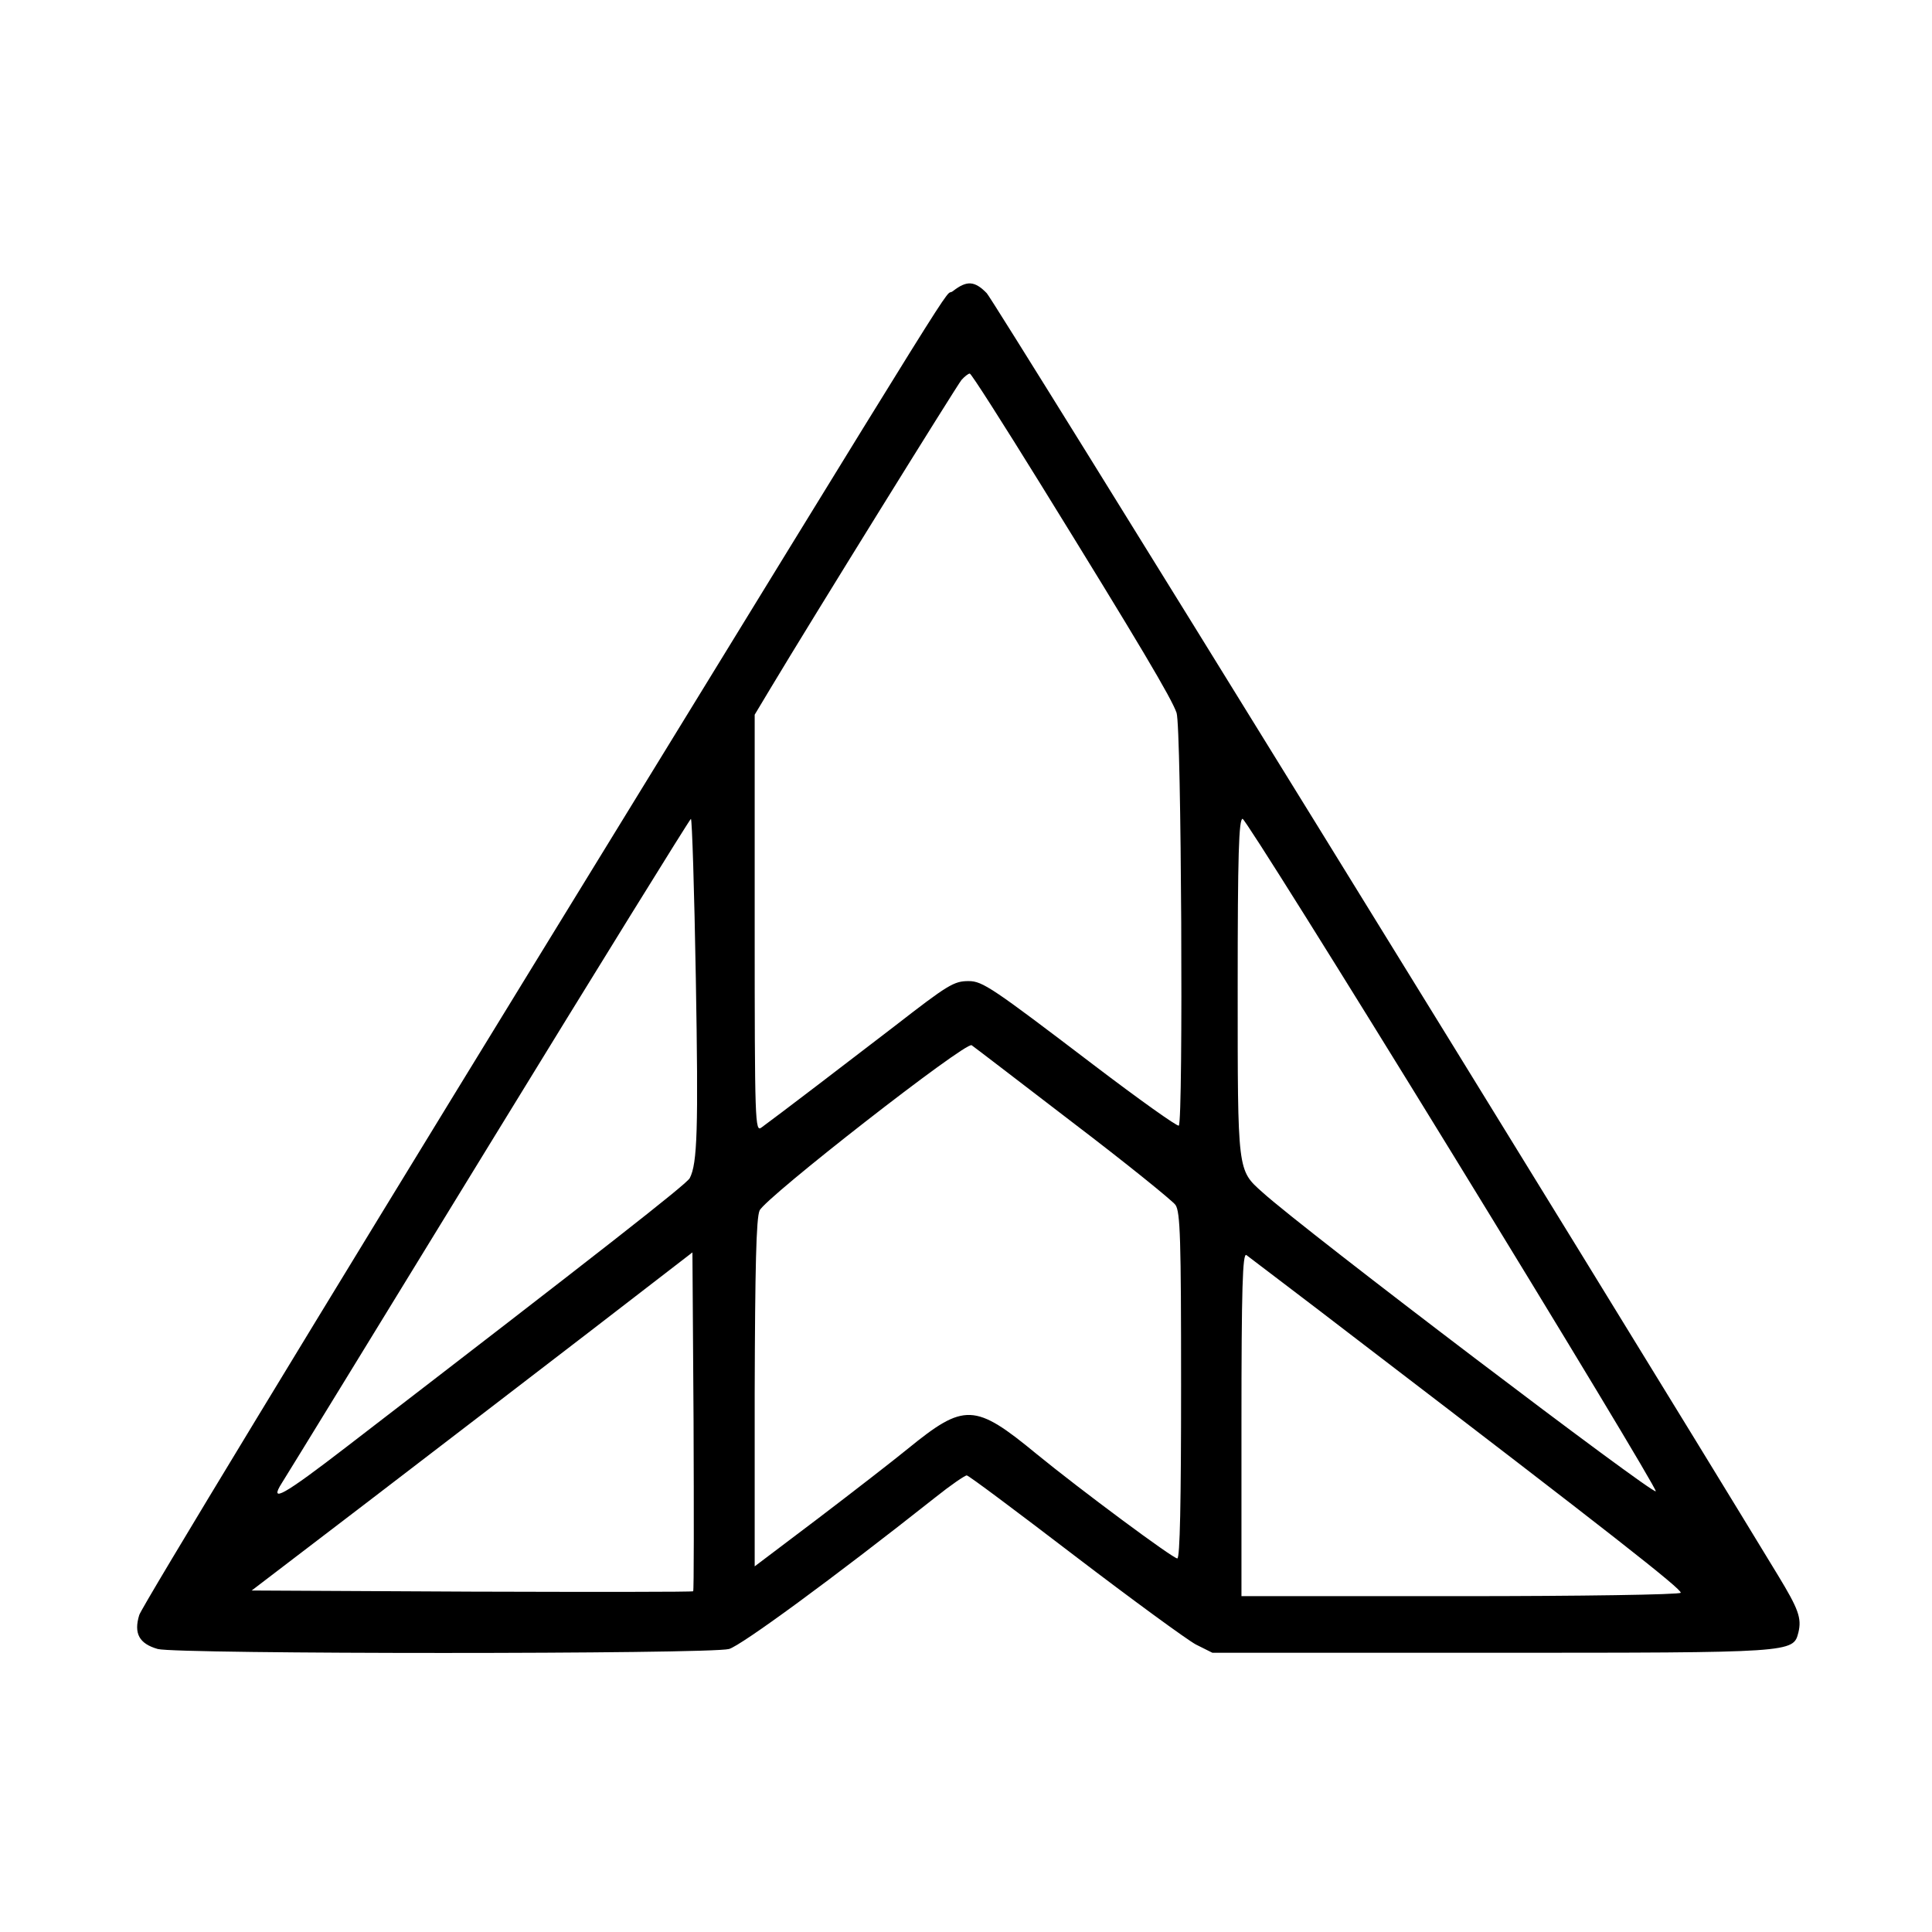
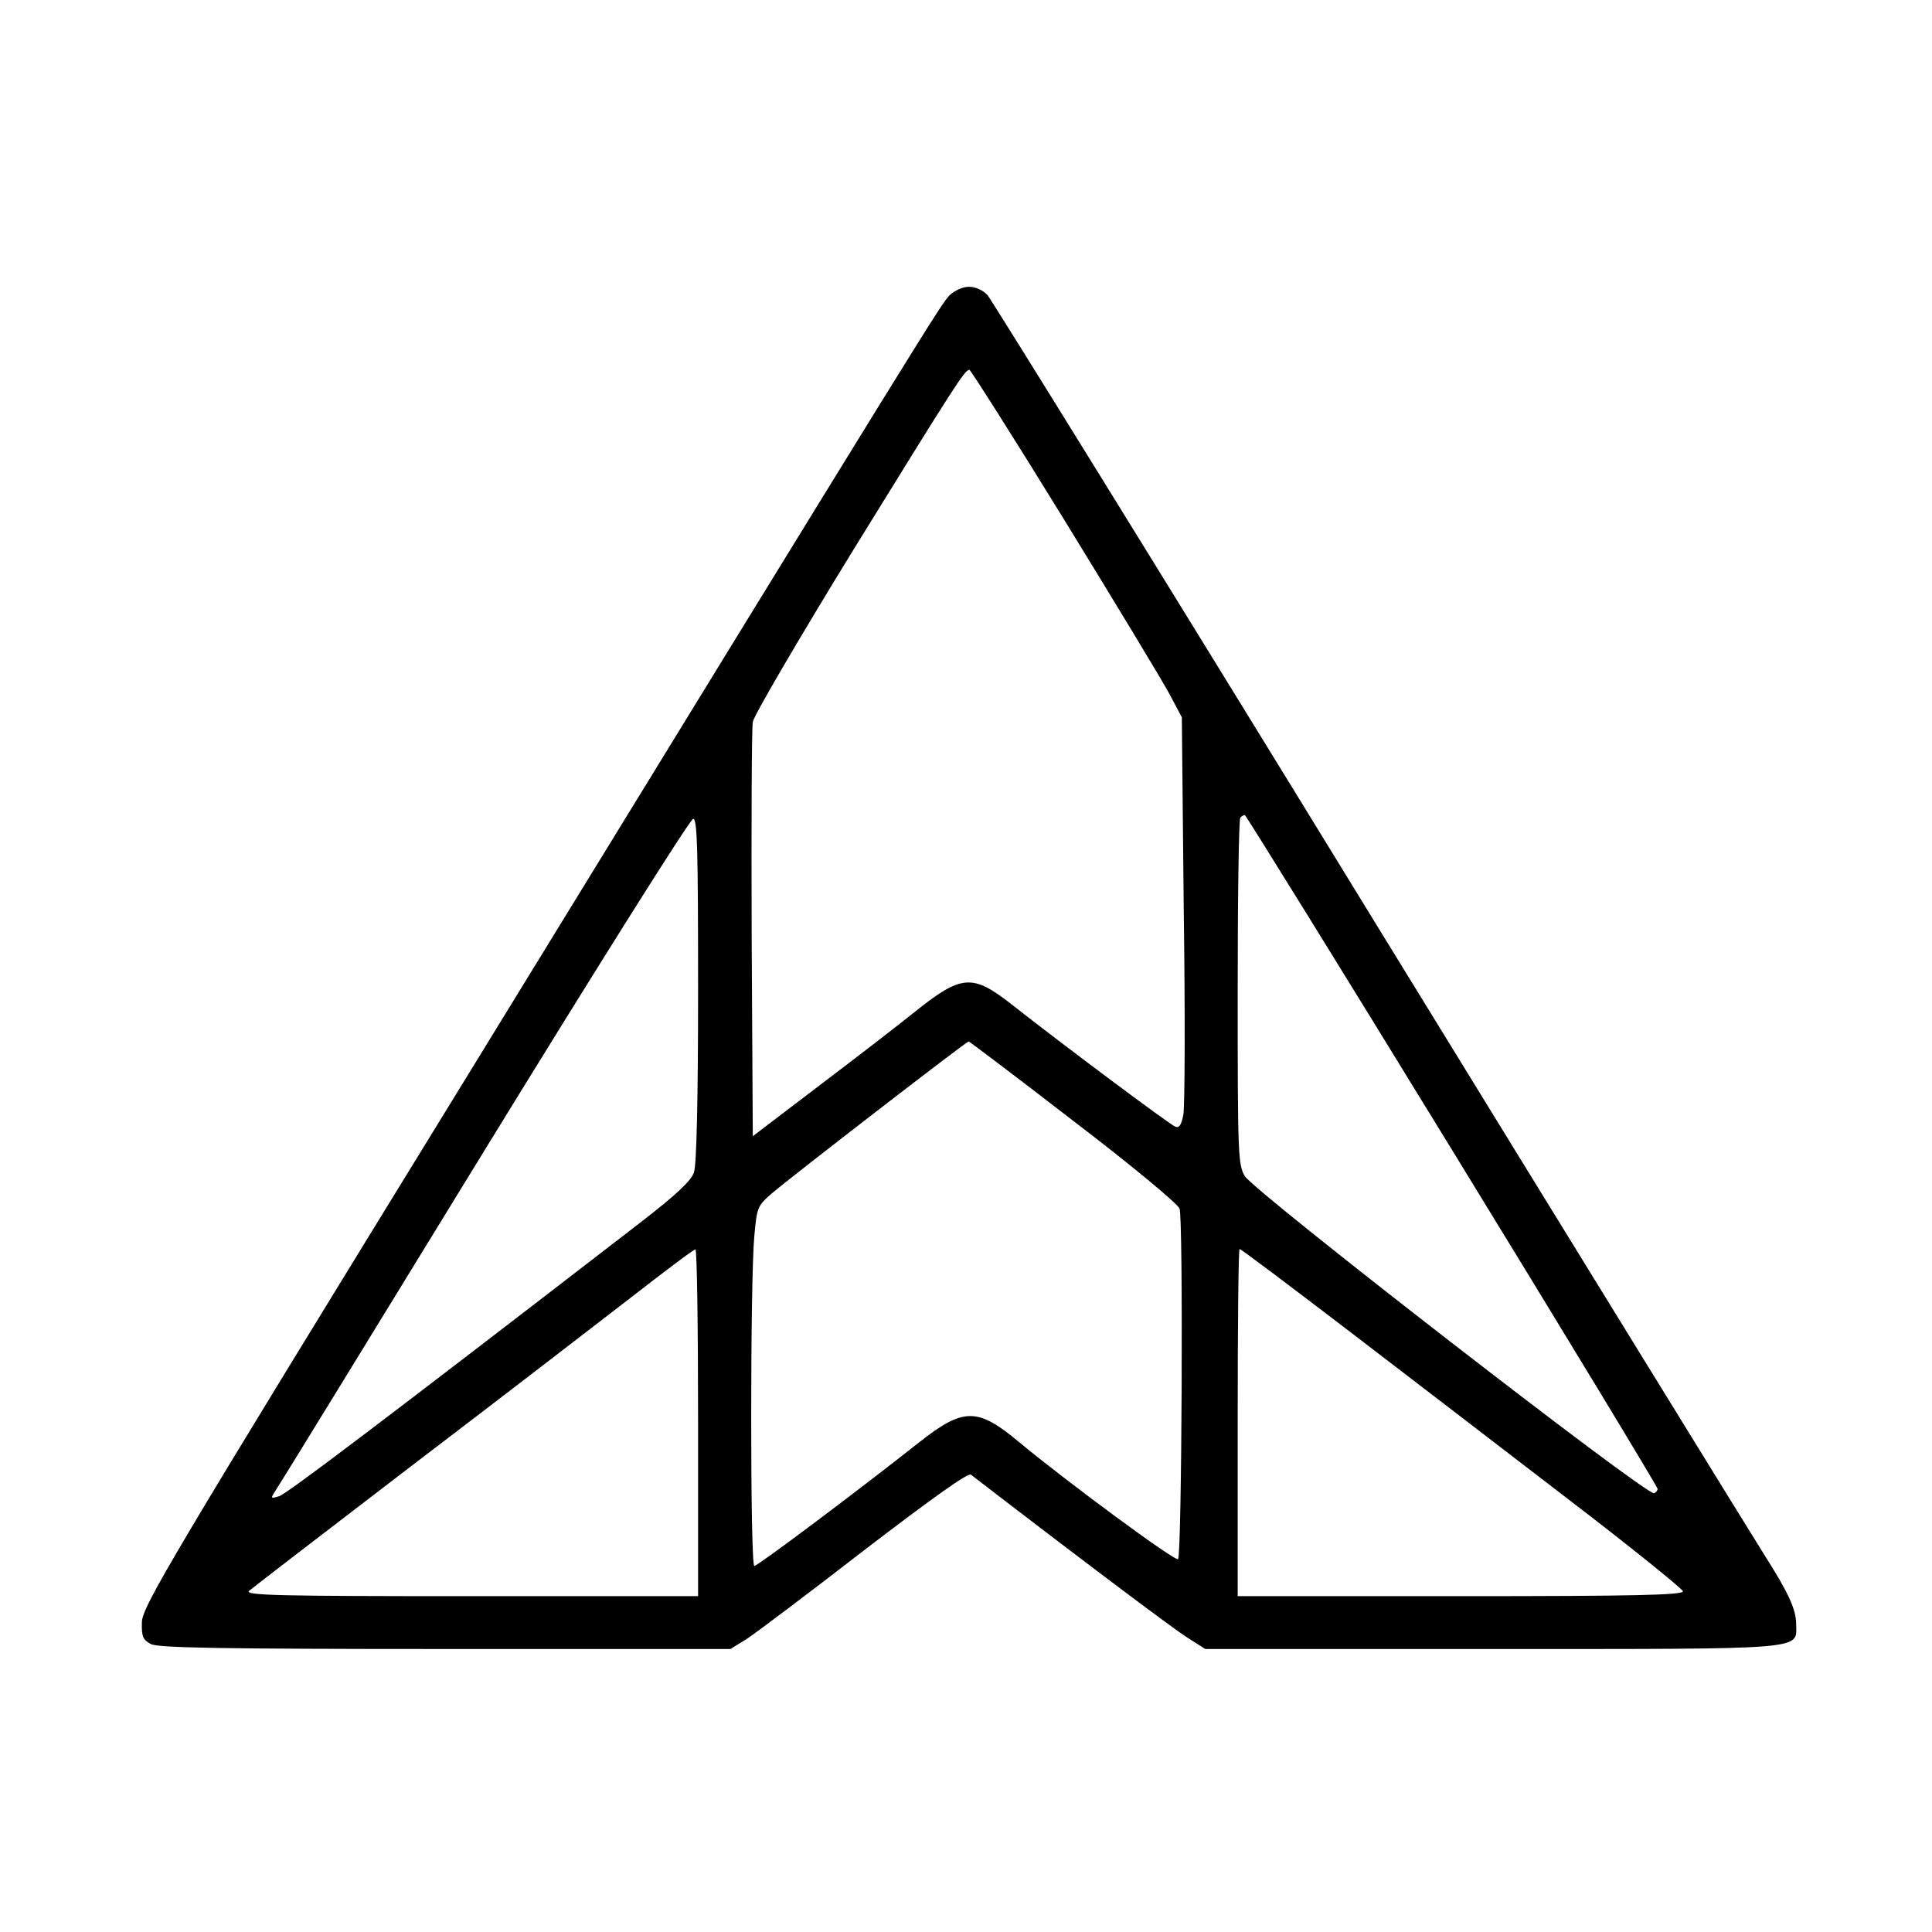
<svg xmlns="http://www.w3.org/2000/svg" version="1" width="682.667" height="682.667" viewBox="0 0 512 512">
-   <path d="M252.6 77.1c-3.4 2.7 9.7-18.4-111.3 178.8C84.5 348.5 37.5 425.9 36.9 428c-1.5 4.9 0 7.6 4.9 9 5.1 1.4 146.3 1.4 151.4 0 3.2-.9 27.4-18.6 54.7-40.2 4-3.2 7.8-5.8 8.3-5.8.5 0 13.3 9.6 28.6 21.3 15.2 11.6 29.7 22.2 32.1 23.5l4.4 2.2h73.9c80.4 0 80 0 81.4-5.4.9-3.8 0-6.2-5.4-15.1-46.6-76.7-207.7-337.7-209.7-339.8-3.2-3.3-5.3-3.4-8.9-.6zm23.1 51.1c26.4 42.7 34.8 56.9 36.1 60.7 1.3 3.6 1.8 108.2.6 109.4-.4.3-10.5-6.9-22.6-16.1-26.8-20.4-29.4-22.2-33.1-22.2-3.9 0-5.4.9-19.7 12-11.7 9-31.2 23.9-35.2 26.8-1.7 1.3-1.8-1.1-1.8-54.1v-55.3l4.2-7c11.2-18.7 49.3-80.1 50.6-81.7.8-.9 1.8-1.7 2.2-1.7.4 0 8.8 13.2 18.7 29.2zm-91.3 131c.7 40.3.4 49.1-1.6 53-.7 1.5-23.2 19.1-90.8 71.1-17 13.1-20.8 15.2-17.3 9.7 1.1-1.7 25.8-42 54.9-89.5 29.1-47.5 53.2-86.4 53.5-86.5.3 0 .9 19 1.3 42.2zm200.4 46.4c29.9 48.7 54.2 89 54 89.6-.4 1.2-92.8-68.9-104.2-79.2-6.7-6-6.6-5.1-6.6-54.5 0-34.9.3-44.5 1.3-44.5.6 0 25.6 39.9 55.5 88.6zm-100.5-8.1c14.2 10.8 26.4 20.7 27.2 21.8 1.3 1.8 1.5 9.2 1.5 47.9 0 30.9-.3 45.8-1 45.8-1.2 0-25.7-18.2-37.2-27.6-16.5-13.6-19.2-13.7-34.3-1.4-3.8 3.1-14.5 11.4-23.7 18.4L200 415.1v-45.8c.1-33.5.4-46.5 1.3-48.5 1.5-3.4 54.7-44.9 56.2-43.8.6.4 12.6 9.6 26.8 20.5zM183.7 421.7c-.2.2-26.6.2-58.7.1l-58.3-.3 30.9-23.6c17-13 43.3-33.2 58.4-44.8l27.5-21.2.3 44.7c.1 24.6.1 44.9-.1 45.1zm177.8-65.3c65 49.7 84.4 64.9 83.9 65.7-.3.5-26.6.9-58.5.9H329v-45.6c0-36.1.3-45.4 1.3-44.8.6.5 14.7 11.1 31.2 23.8z" />
+   <path d="M251.7 78.2c-2.4 2.5-3.3 3.9-128.7 208.3C44.4 414.4 37.6 425.9 37.6 430c-.1 3.7.3 4.6 2.4 5.7 2 1 18.6 1.3 78.1 1.3h75.5l4.5-2.8c2.4-1.6 16.5-12.2 31.2-23.6 17.9-13.7 27.3-20.4 28-19.8 27.4 21.1 53.8 41 57.4 43.2l4.7 3h76.1c84.7 0 80.5.3 80.5-6.6 0-3.9-2.1-8.4-8.4-18.3-2.3-3.6-49.2-79.7-104.1-169.1-54.8-89.4-100.7-163.5-101.8-164.8-1.2-1.3-3.2-2.2-4.9-2.2-1.7 0-3.8 1-5.1 2.2zm30.3 59.5c13.4 21.8 25.9 42.5 27.8 46l3.4 6.4.5 50.7c.4 27.9.3 52.5-.1 54.6-.5 2.7-1.1 3.6-2.1 3.2-1.4-.5-30.2-22-43.5-32.5-10.4-8.1-13.2-7.9-26 2.4-3.6 2.9-14.6 11.4-24.5 18.9l-18 13.7-.3-53.3c-.1-29.3 0-54.7.3-56.5.3-1.7 12.3-22.2 26.6-45.5 27.4-44.4 29.6-47.8 30.8-47.8.3 0 11.7 17.9 25.1 39.7zm102.9 167.2c30 48.9 54.4 89.2 54.4 89.7-.1.5-.5 1-1 1.1-2 .7-105.8-79.8-108.4-84-1.8-3-1.9-5.5-1.9-48.8 0-25.1.3-45.9.7-46.2.3-.4.9-.7 1.2-.7.3.1 25.1 40.1 55 88.9zM185 262.4c0 29.3-.4 46.4-1.1 48.3-.7 2.2-4.8 6-13.7 12.9-69.6 53.7-94.1 72.2-96.2 72.9-2.3.7-2.4.7-.9-1.6.9-1.3 25.8-41.9 55.4-90.2 29.6-48.2 54.4-87.7 55.2-87.7 1.1 0 1.3 8.1 1.3 45.4zm99.5 34.7c15.6 11.9 27.7 22 28.1 23.2 1 2.9.6 91.9-.4 92.9-.7.7-29.2-20.3-42.1-31-11.1-9.3-14.8-9.2-26.6.1-16.2 12.8-42.7 32.7-43.6 32.7-1.1 0-1.1-75.8 0-87.4.7-7.6.8-8 4.6-11.3 5-4.3 51.6-40.3 52.2-40.3.2 0 12.8 9.5 27.8 21.1zM185 377v46h-60.2c-51.1 0-60-.2-58.8-1.4.8-.7 19.9-15.4 42.5-32.7 22.6-17.2 48.7-37.3 58-44.5 9.4-7.3 17.3-13.3 17.8-13.3.4-.1.7 20.6.7 45.9zm171.8-24.8c15.3 11.7 41.6 31.9 58.4 44.8 16.9 12.9 30.7 24.1 30.8 24.7 0 1-12.4 1.3-59 1.3h-59v-46c0-25.3.2-46 .5-46 .4 0 13.1 9.6 28.3 21.2z" />
</svg>
